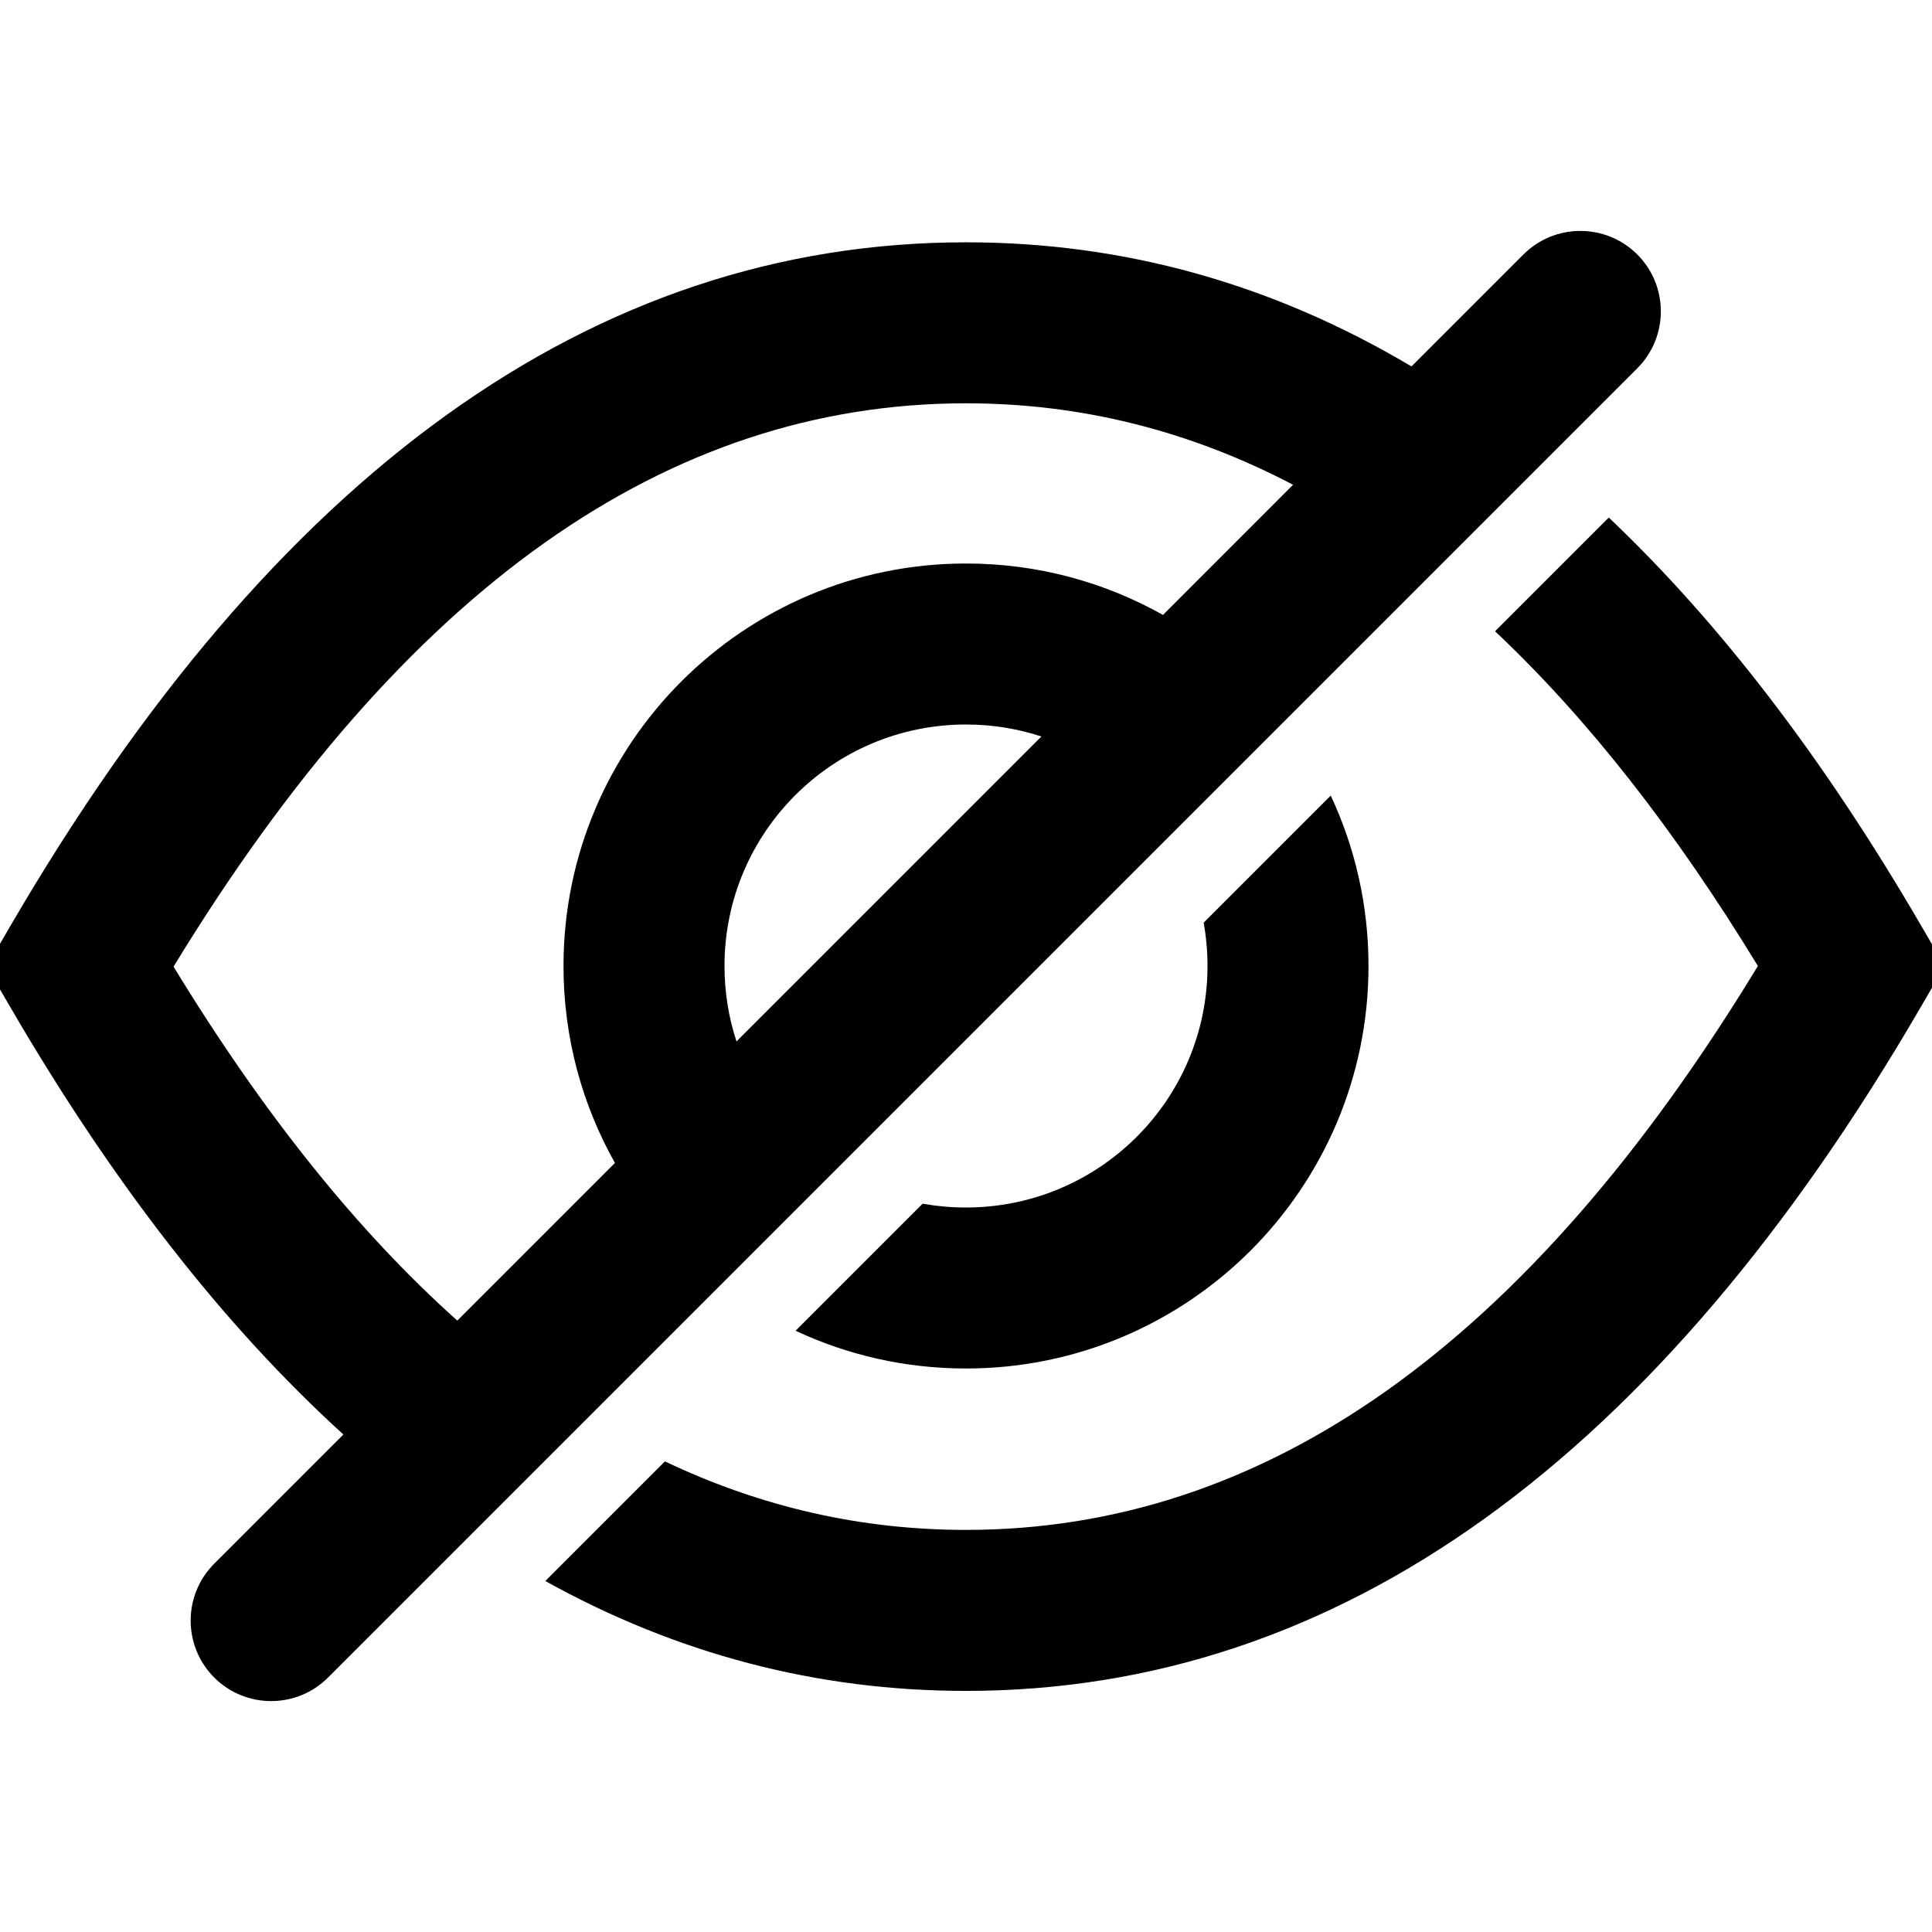
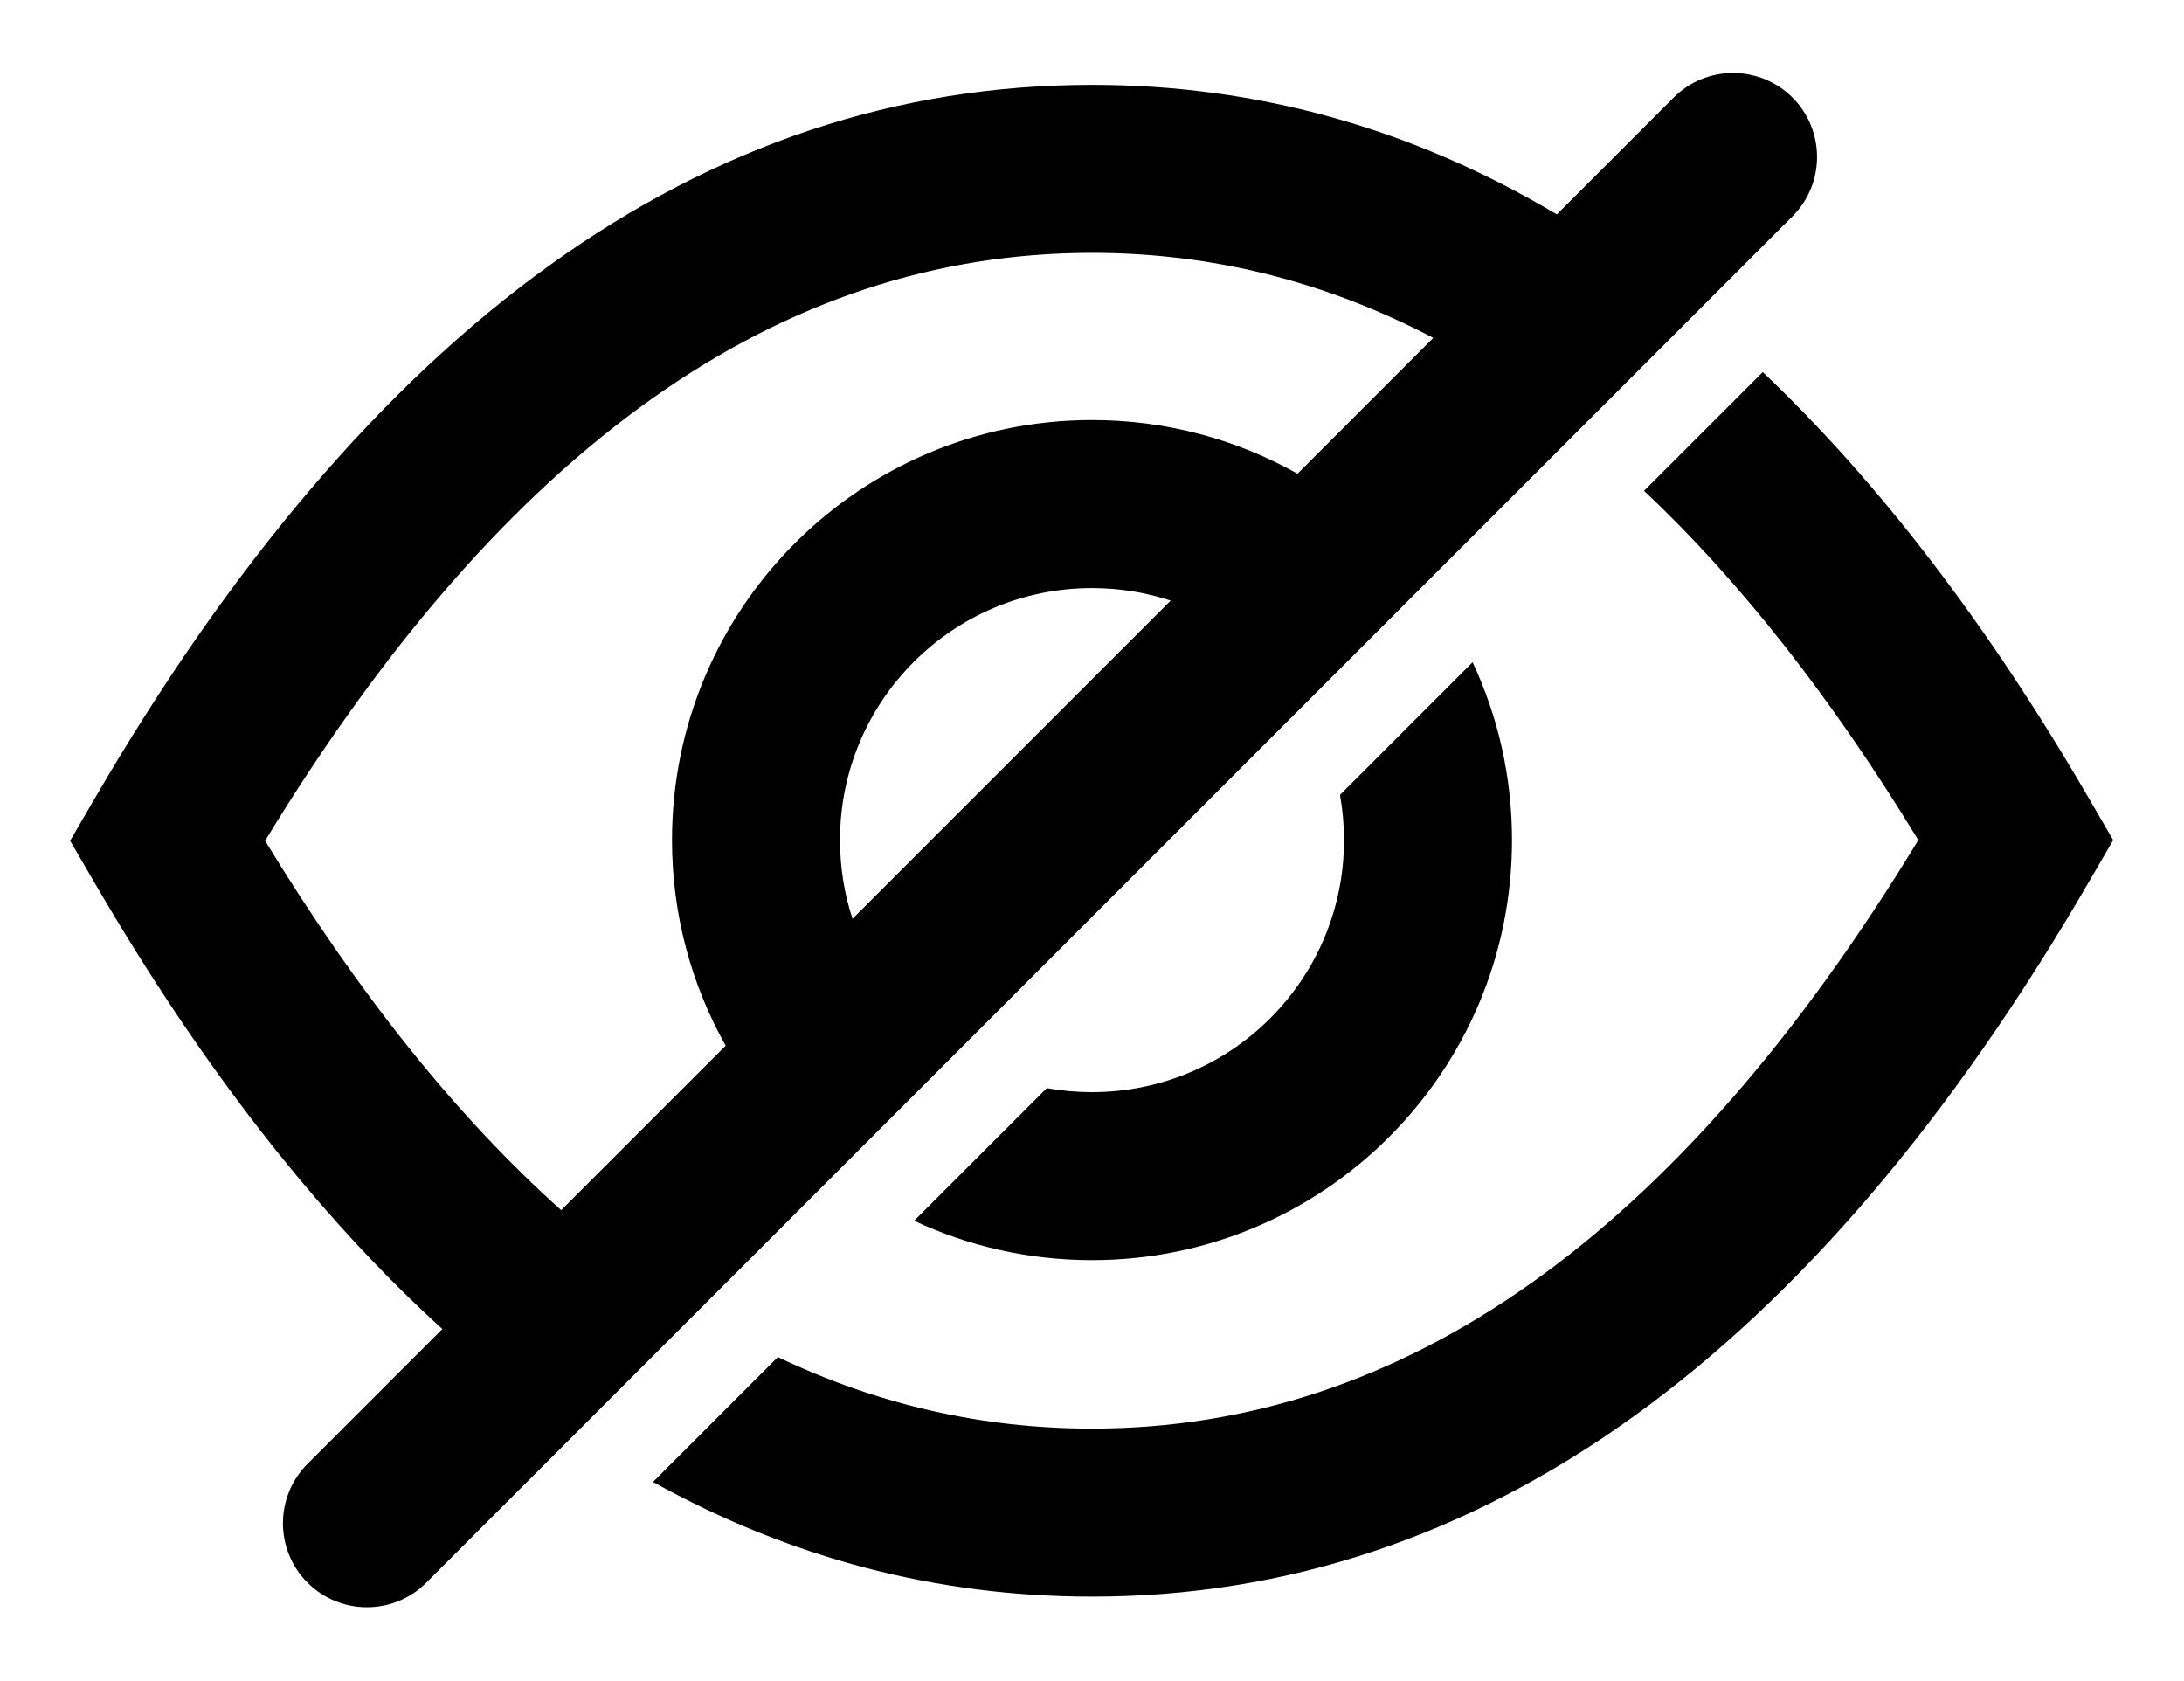
- <svg xmlns="http://www.w3.org/2000/svg" viewBox="0 0 24 24">
-   <path d="M4.266,17.82 C2.781,16.471 1.401,14.698 0.128,12.511 L-0.165,12.008 L0.128,11.504 C3.396,5.892 7.363,3.01 12,3.01 C13.966,3.01 15.812,3.528 17.534,4.552 L18.925,3.161 C19.315,2.771 19.948,2.771 20.339,3.161 C20.729,3.552 20.729,4.185 20.339,4.575 L4.075,20.839 C3.685,21.229 3.052,21.229 2.661,20.839 C2.271,20.448 2.271,19.815 2.661,19.425 L4.266,17.82 Z M16.063,6.022 C14.771,5.345 13.417,5.01 12,5.01 C8.298,5.01 5.026,7.297 2.156,12.008 C3.27,13.836 4.444,15.299 5.681,16.405 L7.639,14.447 C7.232,13.724 7,12.889 7,12 C7,9.239 9.239,7 12,7 C12.889,7 13.724,7.232 14.447,7.639 L16.063,6.022 Z M12.937,9.149 C12.642,9.052 12.327,9 12,9 C10.343,9 9,10.343 9,12 C9,12.327 9.052,12.642 9.149,12.937 L12.937,9.149 Z M8.26,18.154 C9.455,18.723 10.701,19.005 12,19.005 C15.701,19.005 18.972,16.716 21.837,12 C20.802,10.301 19.714,8.917 18.572,7.842 L19.985,6.429 C21.372,7.745 22.666,9.437 23.864,11.497 L24.157,12 L23.865,12.502 C20.602,18.12 16.638,21.005 12,21.005 C10.151,21.005 8.408,20.547 6.774,19.64 L8.26,18.154 Z M9.883,16.531 L11.462,14.952 C11.637,14.984 11.816,15 12,15 C13.657,15 15,13.657 15,12 C15,11.816 14.984,11.637 14.952,11.462 L16.531,9.883 C16.832,10.526 17,11.243 17,12 C17,14.761 14.761,17 12,17 C11.243,17 10.526,16.832 9.883,16.531 Z" />
+ <svg xmlns="http://www.w3.org/2000/svg" width="26px" height="20px" viewBox="0 0 26 20" version="1.1">
+   <path d="M5.266,15.82 C3.781,14.471 2.401,12.698 1.128,10.511 L0.835,10.008 L1.128,9.504 C4.396,3.892 8.363,1.01 13,1.01 C14.966,1.01 16.812,1.528 18.534,2.552 L19.925,1.161 C20.315,0.771 20.948,0.771 21.339,1.161 C21.729,1.552 21.729,2.185 21.339,2.575 L5.075,18.839 C4.685,19.229 4.052,19.229 3.661,18.839 C3.271,18.448 3.271,17.815 3.661,17.425 L5.266,15.82 Z M17.063,4.022 C15.771,3.345 14.417,3.01 13,3.01 C9.298,3.01 6.026,5.297 3.156,10.008 C4.27,11.836 5.444,13.299 6.681,14.405 L8.639,12.447 C8.232,11.724 8,10.889 8,10 C8,7.239 10.239,5 13,5 C13.889,5 14.724,5.232 15.447,5.639 L17.063,4.022 Z M13.937,7.149 C13.642,7.052 13.327,7 13,7 C11.343,7 10,8.343 10,10 C10,10.327 10.052,10.642 10.149,10.937 L13.937,7.149 Z M9.26,16.154 C10.455,16.723 11.701,17.005 13,17.005 C16.701,17.005 19.972,14.716 22.837,10 C21.802,8.301 20.714,6.917 19.572,5.842 L20.985,4.429 C22.372,5.745 23.666,7.437 24.864,9.497 L25.157,10 L24.865,10.502 C21.602,16.12 17.638,19.005 13,19.005 C11.151,19.005 9.408,18.547 7.774,17.64 L9.26,16.154 Z M10.883,14.531 L12.462,12.952 C12.637,12.984 12.816,13 13,13 C14.657,13 16,11.657 16,10 C16,9.816 15.984,9.637 15.952,9.462 L17.531,7.883 C17.832,8.526 18,9.243 18,10 C18,12.761 15.761,15 13,15 C12.243,15 11.526,14.832 10.883,14.531 Z" id="path-1" />
</svg>
